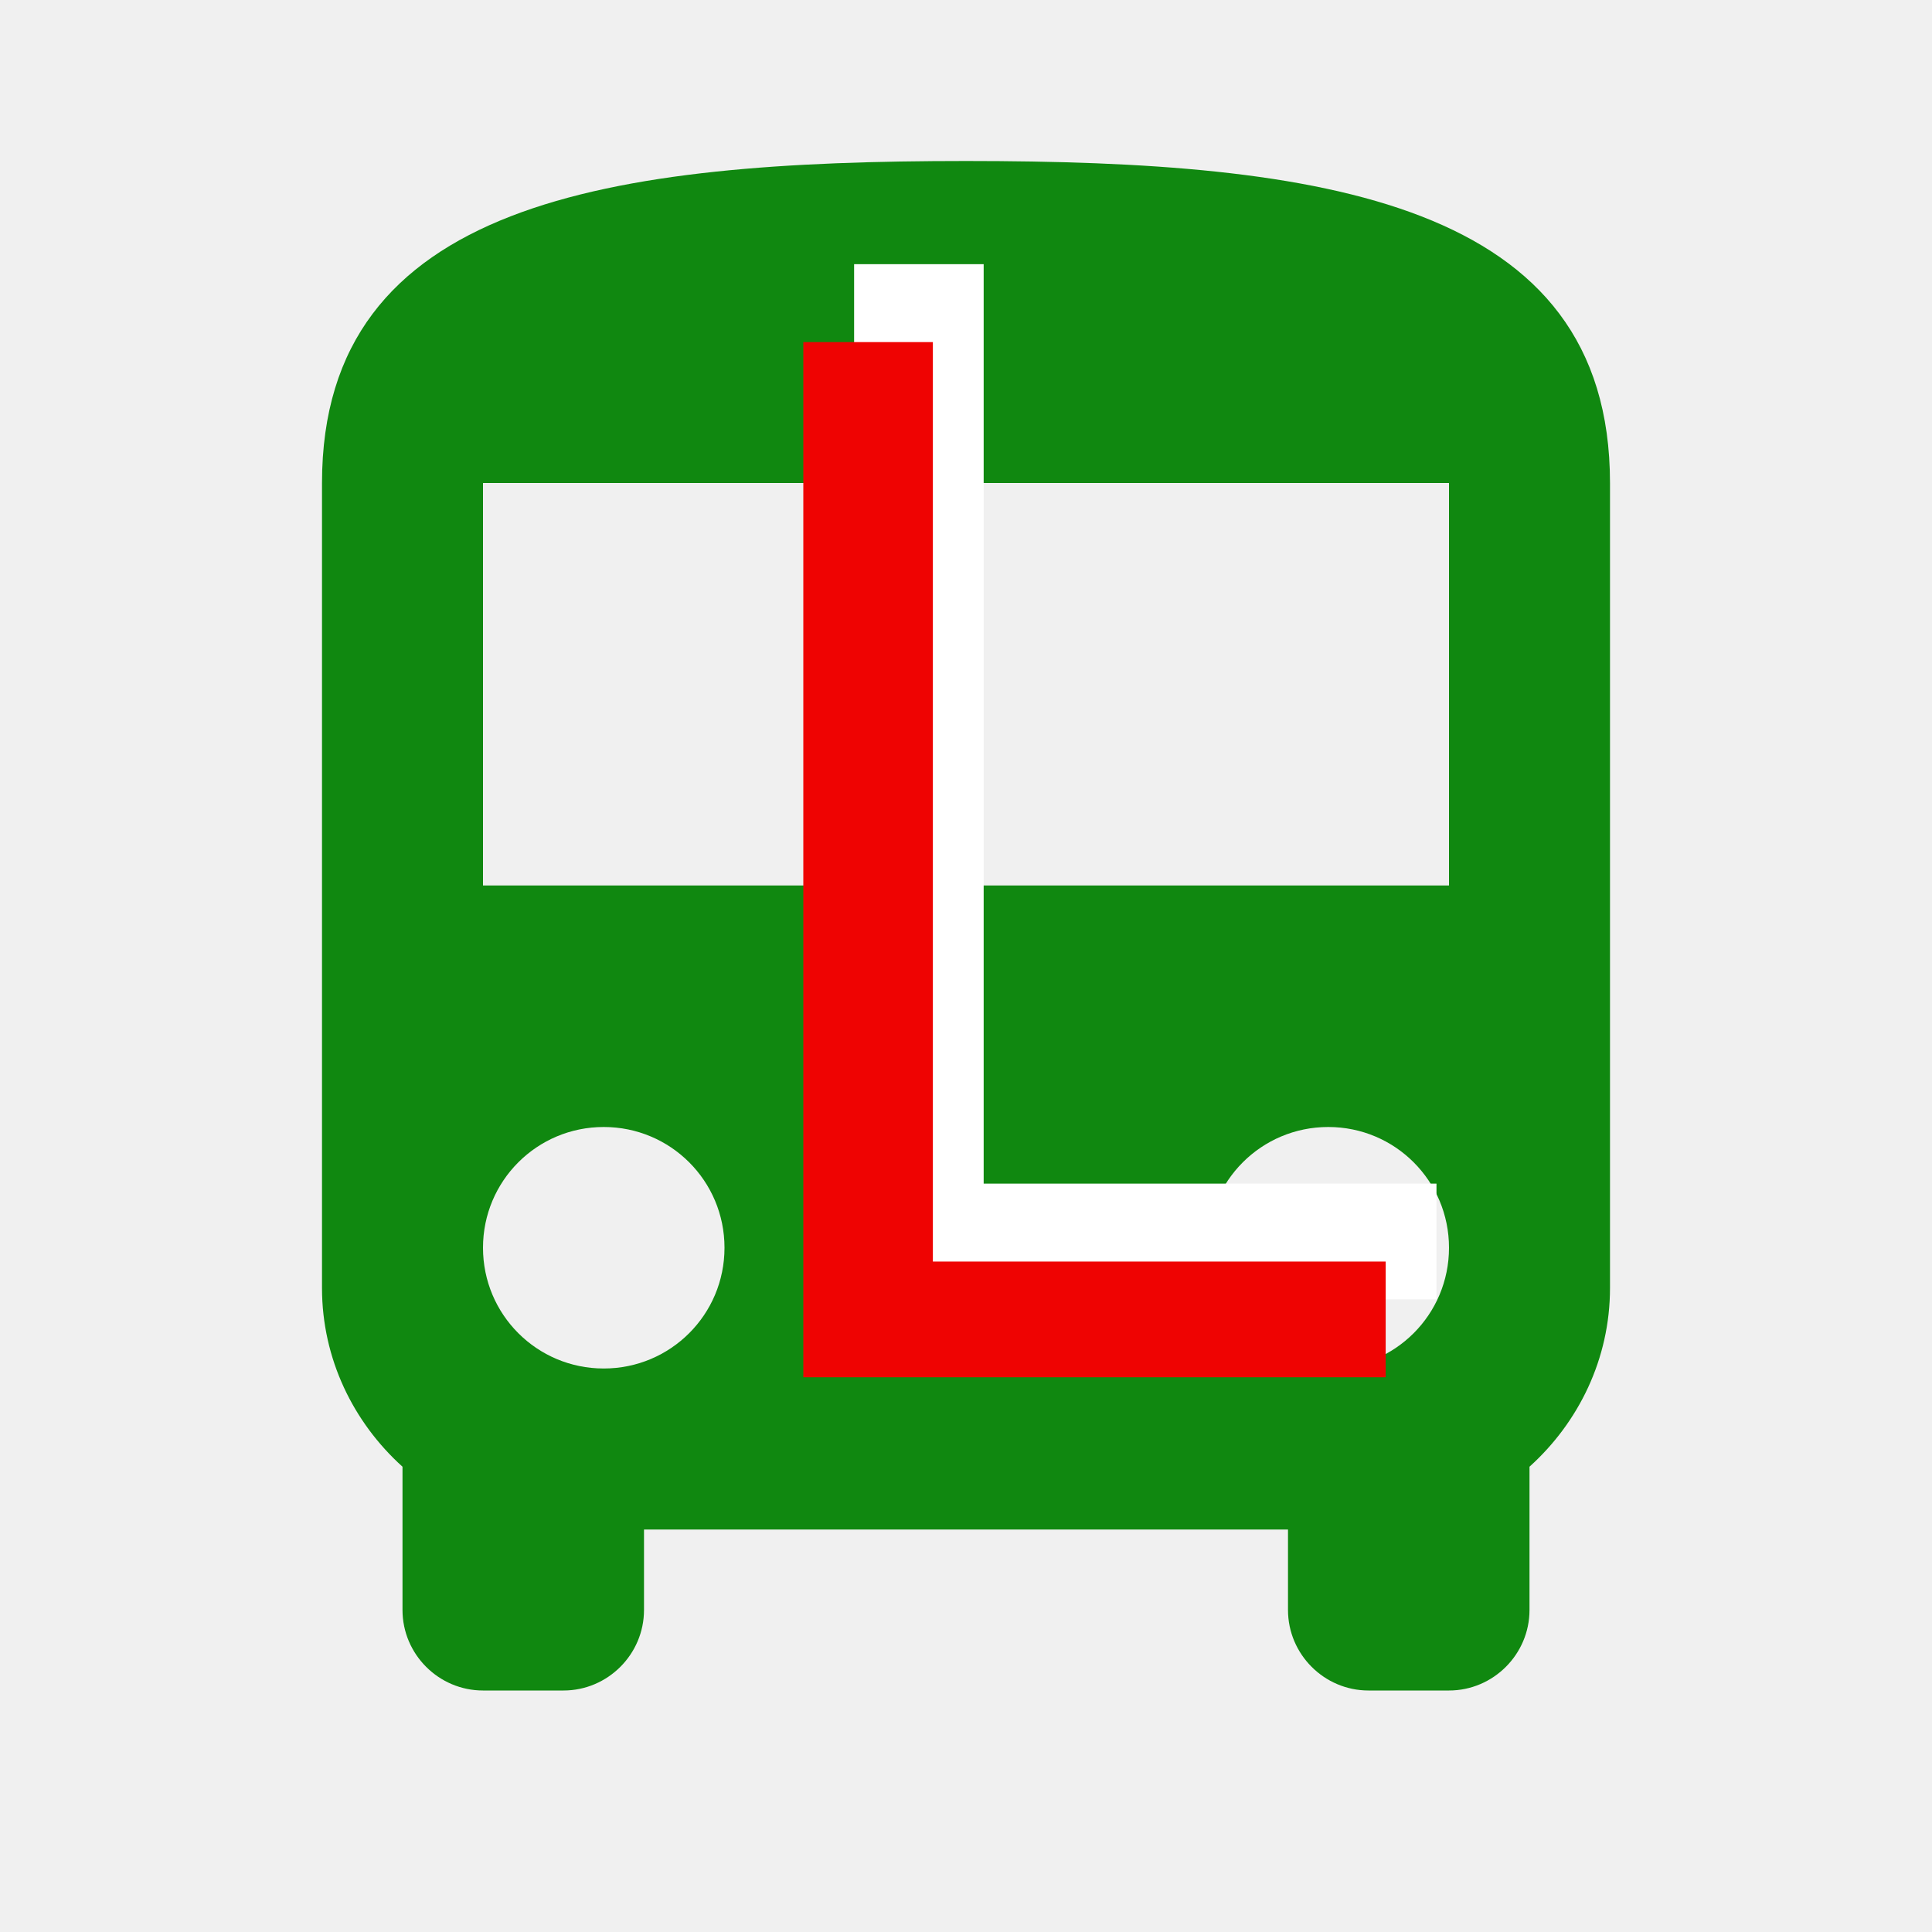
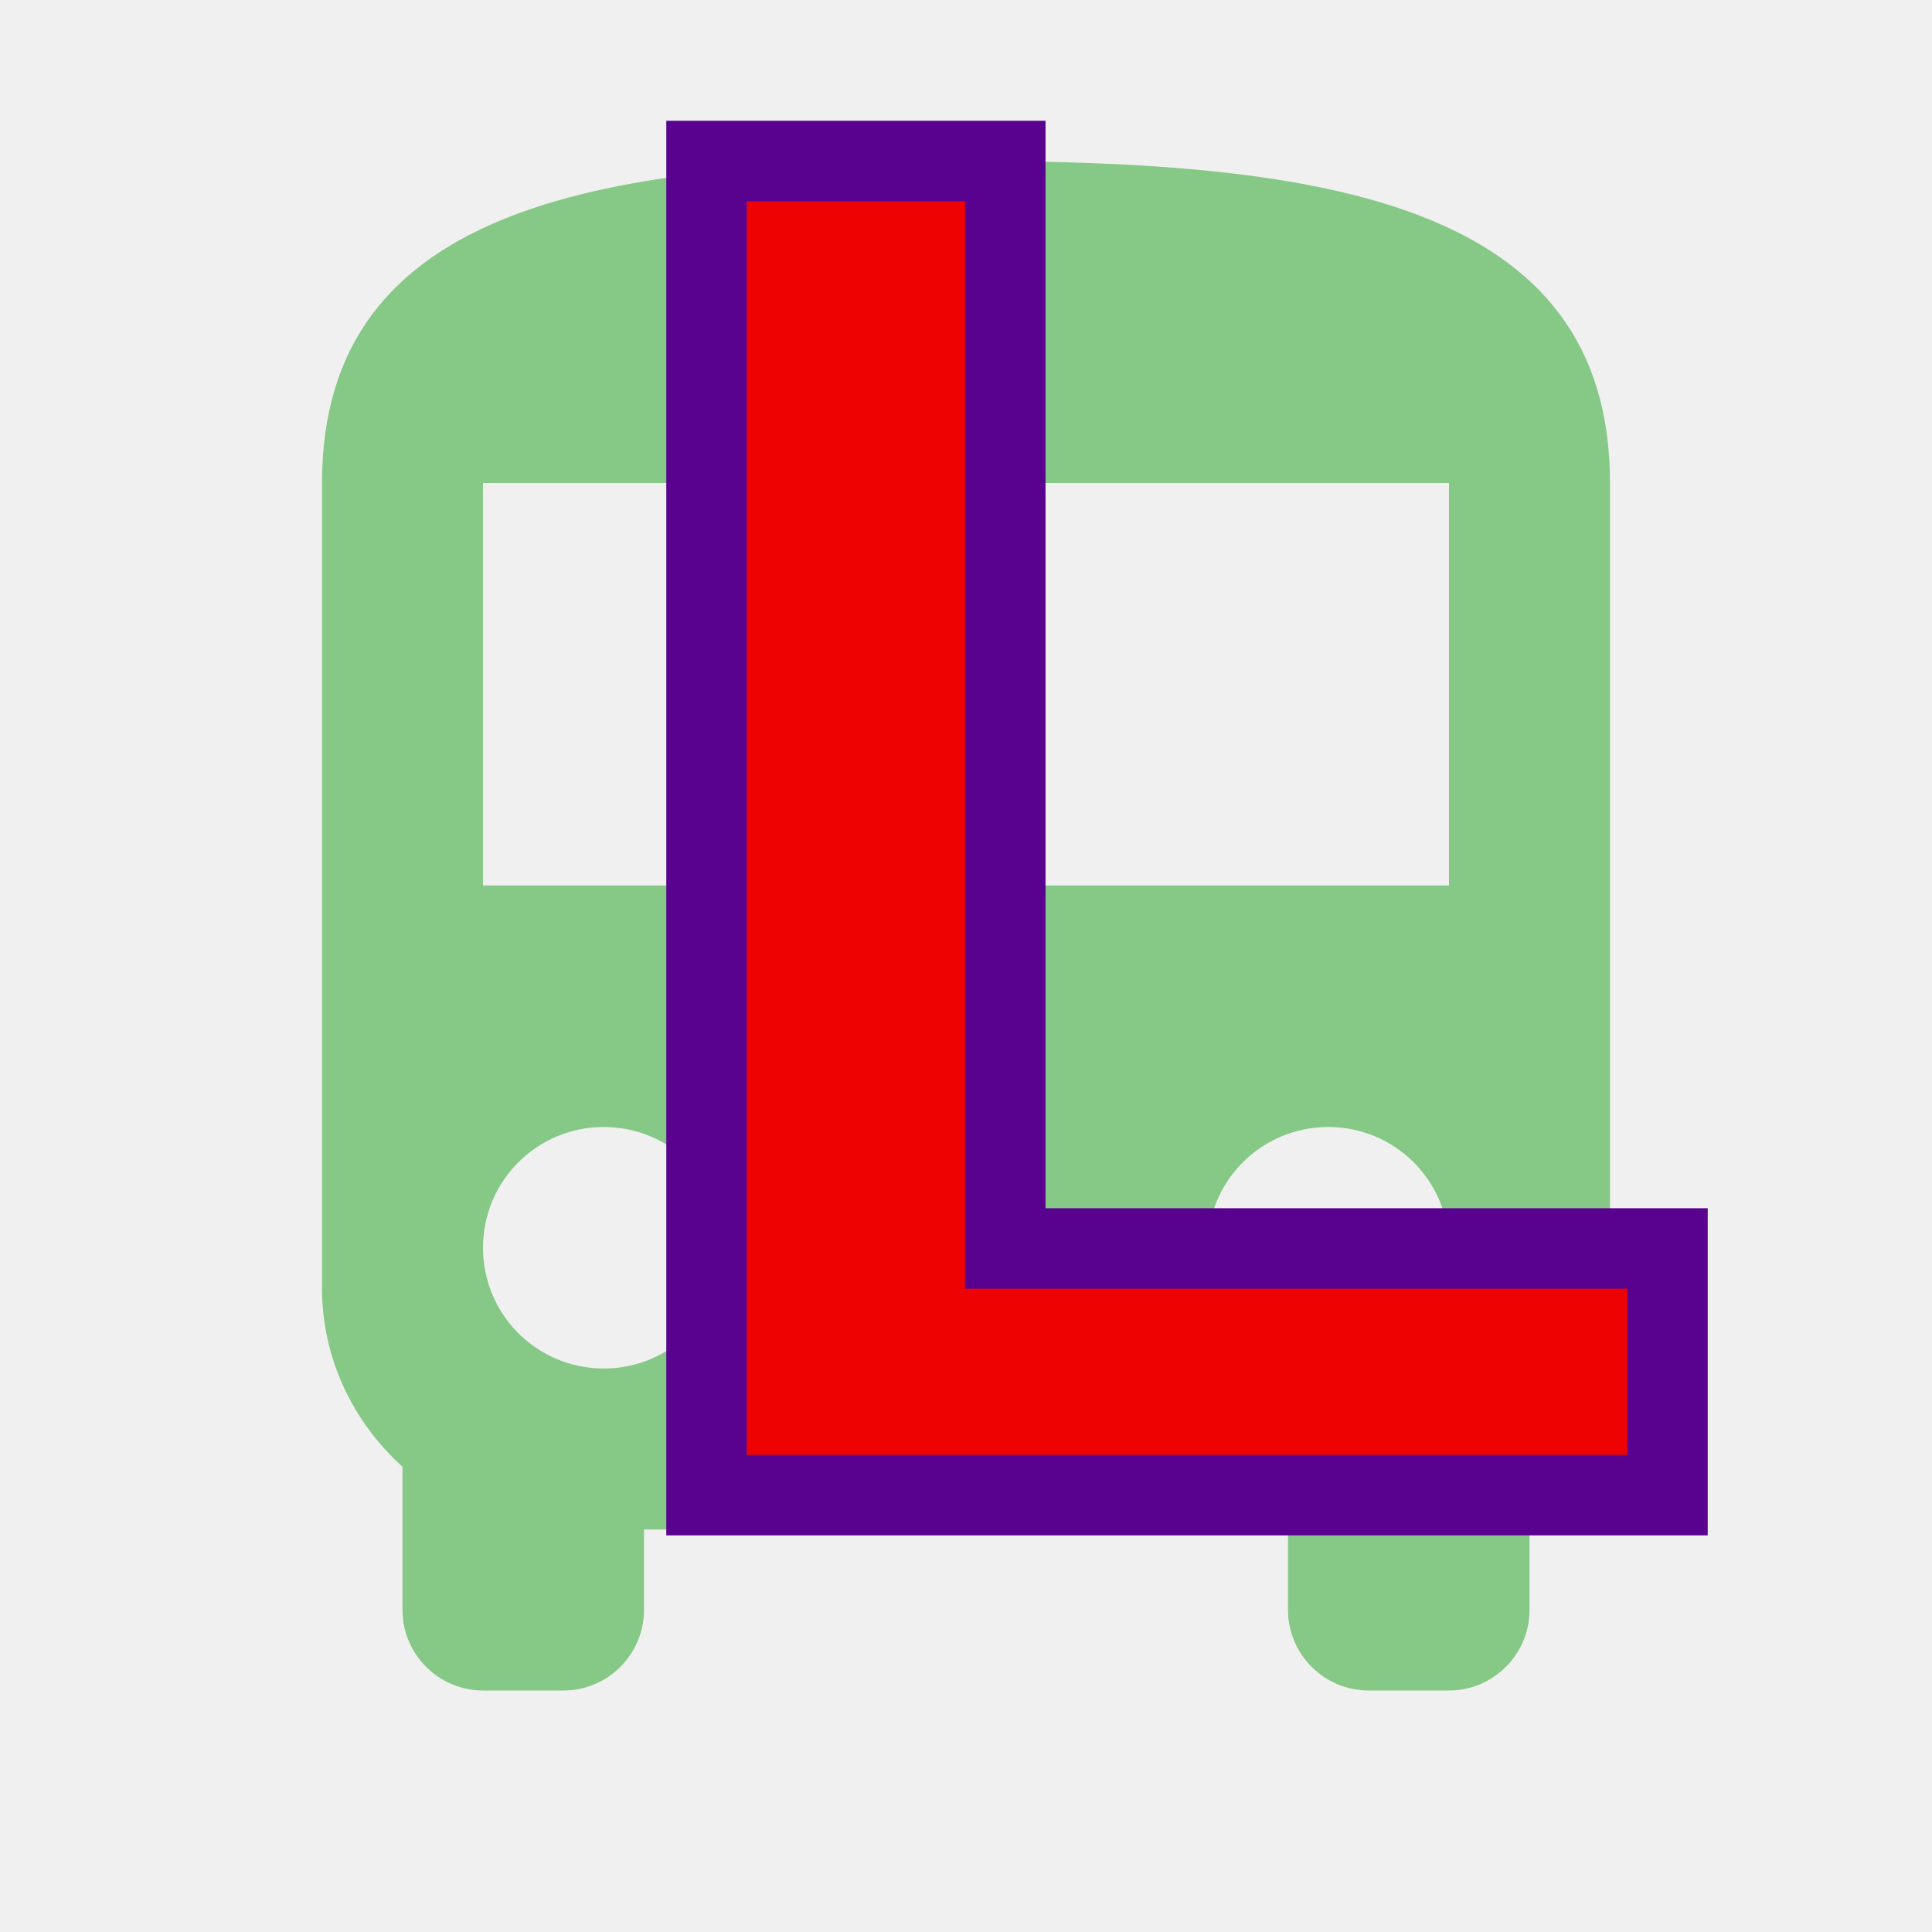
<svg xmlns="http://www.w3.org/2000/svg" version="1.1" x="0" y="0" width="24" height="24" viewBox="0, 0, 24, 24">
  <g id="icon-BL" transform="translate(0, 0)">
-     <path d="M4,16 C4,16.88 4.39,17.67 5,18.22 L5,20 C5,20.55 5.45,21 6,21 L7,21 C7.55,21 8,20.55 8,20 L8,19 L16,19 L16,20 C16,20.55 16.45,21 17,21 L18,21 C18.55,21 19,20.55 19,20 L19,18.22 C19.61,17.67 20,16.88 20,16 L20,6 C20,2.5 16.42,2 12,2 C7.58,2 4,2.5 4,6 L4,16 z M7.5,17 C6.67,17 6,16.33 6,15.5 C6,14.67 6.67,14 7.5,14 C8.33,14 9,14.67 9,15.5 C9,16.33 8.33,17 7.5,17 z M16.5,17 C15.67,17 15,16.33 15,15.5 C15,14.67 15.67,14 16.5,14 C17.33,14 18,14.67 18,15.5 C18,16.33 17.33,17 16.5,17 z M18,11 L6,11 L6,6 L18,6 L18,11 z" fill="#108810" />
+     <path d="M4,16 C4,16.88 4.39,17.67 5,18.22 L5,20 C5,20.55 5.45,21 6,21 L7,21 C7.55,21 8,20.55 8,20 L8,19 L16,19 L16,20 C16,20.55 16.45,21 17,21 L18,21 C18.55,21 19,20.55 19,20 L19,18.22 C19.61,17.67 20,16.88 20,16 L20,6 C20,2.5 16.42,2 12,2 C7.58,2 4,2.5 4,6 L4,16 z M7.5,17 C6.67,17 6,16.33 6,15.5 C6,14.67 6.67,14 7.5,14 C8.33,14 9,14.67 9,15.5 C9,16.33 8.33,17 7.5,17 z M16.5,17 C15.67,17 15,16.33 15,15.5 C15,14.67 15.67,14 16.5,14 C17.33,14 18,14.67 18,15.5 C18,16.33 17.33,17 16.5,17 z M18,11 L6,11 L6,6 L18,6 L18,11 z" fill="#84C784" fill-opacity="0.973" />
    <g>
-       <text transform="matrix(1, 0, 0, 1, 14.196, 9.641)">
+       <text transform="matrix(1, 0, 0, 1, 14.196, 9.641)" display="none">
        <tspan x="-5.337" y="6.5" font-family="HelveticaNeue-Bold" font-size="18" fill="#FFFFFF">L</tspan>
      </text>
-       <text transform="matrix(1, 0, 0, 1, 13.565, 10.609)">
-         <tspan x="-5.337" y="6.5" font-family="HelveticaNeue-Bold" font-size="18" fill="#EF0302">L</tspan>
-       </text>
+       <g>
+         <path d="M8.777,2 L8.777,18.573 L20.714,18.573 L20.714,15.509 L12.488,15.509 L12.488,2 z" fill="#EF0302" />
+         <path d="M8.777,2 L8.777,18.573 L20.714,18.573 L20.714,15.509 L12.488,15.509 L12.488,2 z" fill-opacity="0" stroke="#5A0290" stroke-width="1" />
+       </g>
    </g>
  </g>
</svg>
